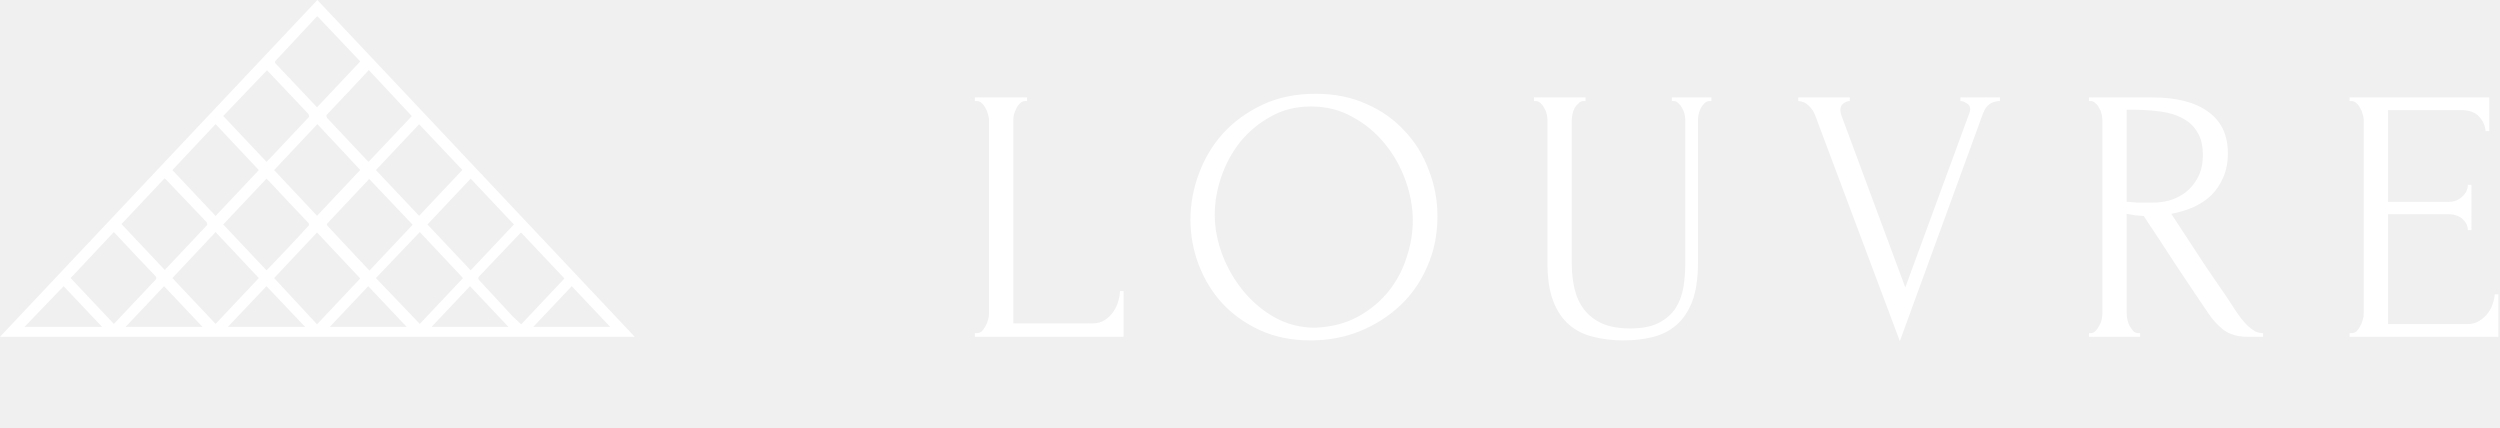
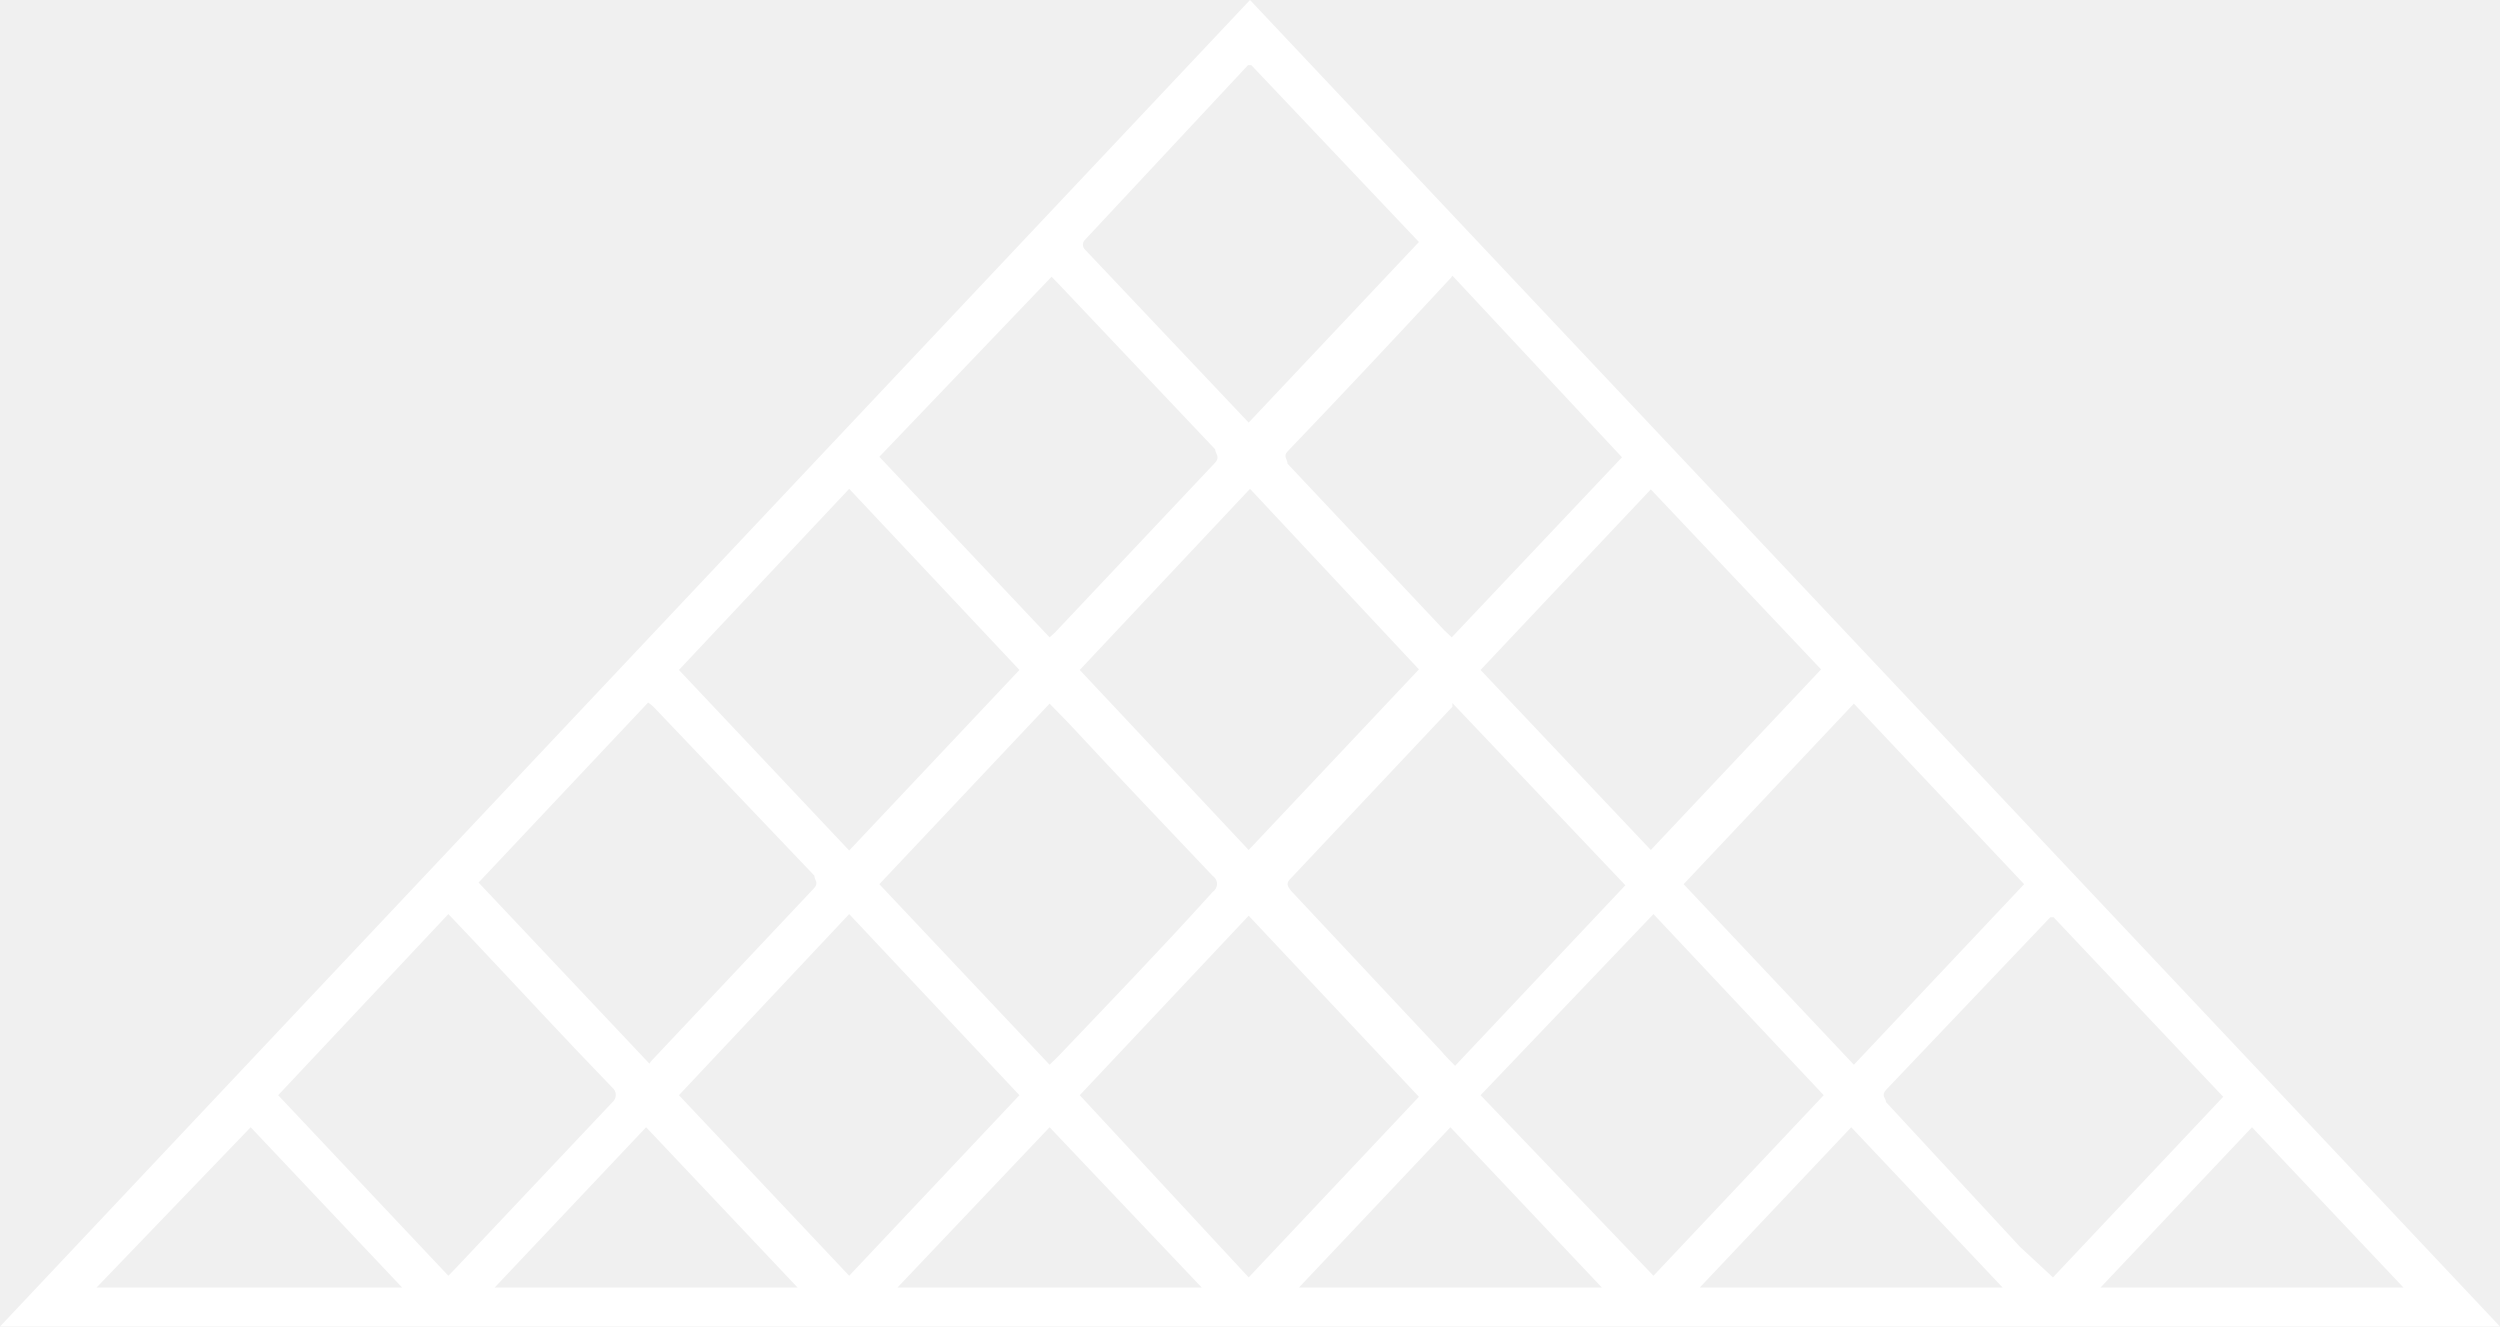
- <svg xmlns="http://www.w3.org/2000/svg" width="193" height="33" viewBox="0 0 193 33" fill="none">
-   <g clip-path="url(#clip0_1_1526)">
+ <svg xmlns="http://www.w3.org/2000/svg" width="49" height="26" viewBox="0 0 49 26" fill="none">
+   <g clip-path="url(#clip0_1_1996)">
    <path d="M49 26H0L24.5 0L49 26ZM13.307 13.131L16.644 16.67L19.981 13.131L16.644 9.581L13.307 13.131ZM16.644 25.005L19.981 21.466L16.644 17.916L13.307 21.466L16.644 25.005ZM32.408 25.005L35.745 21.466L32.408 17.916L29.019 21.466L32.408 25.005ZM28.467 5.403C28.447 5.438 28.421 5.469 28.389 5.497C27.351 6.618 26.3 7.738 25.236 8.848C25.144 8.942 25.236 9.005 25.236 9.089L28.31 12.356L28.454 12.492L31.791 8.963L28.467 5.403ZM8.788 25.005L8.92 24.869L11.994 21.613C12.043 21.572 12.07 21.517 12.07 21.461C12.07 21.404 12.043 21.35 11.994 21.309C11.061 20.346 10.155 19.361 9.235 18.387L8.788 17.916L5.452 21.466L8.788 25.005ZM17.235 8.953L20.572 12.492L20.677 12.398L23.817 9.068C23.922 8.953 23.817 8.89 23.817 8.806L20.743 5.56L20.611 5.424L17.235 8.953ZM17.235 17.33L20.572 20.869L20.743 20.702C21.741 19.654 22.753 18.607 23.764 17.487C23.793 17.466 23.815 17.441 23.831 17.413C23.846 17.385 23.854 17.355 23.854 17.325C23.854 17.294 23.846 17.264 23.831 17.236C23.815 17.208 23.793 17.183 23.764 17.162C22.819 16.168 21.873 15.173 20.94 14.168L20.572 13.791L17.235 17.33ZM32.999 17.33L36.336 20.869L39.673 17.33L36.336 13.791L32.999 17.33ZM28.467 13.78V13.853L25.301 17.215C25.196 17.309 25.236 17.372 25.301 17.456L28.244 20.597C28.323 20.691 28.415 20.785 28.52 20.89L31.857 17.351L28.467 13.78ZM12.729 20.848C12.745 20.817 12.768 20.789 12.795 20.764L15.961 17.403C16.053 17.298 15.961 17.246 15.961 17.162L12.848 13.895C12.807 13.848 12.758 13.806 12.703 13.77L9.38 17.298L12.729 20.848ZM32.356 16.66L35.693 13.12L32.356 9.592L29.019 13.131L32.356 16.66ZM24.474 8.283L27.811 4.743L24.526 1.277H24.461L21.255 4.712C21.235 4.737 21.225 4.766 21.225 4.796C21.225 4.825 21.235 4.854 21.255 4.88L24.474 8.283ZM24.474 16.66L27.811 13.12L24.5 9.581L21.163 13.131L24.474 16.66ZM24.474 25.037L27.811 21.497L24.474 17.948L21.163 21.466L24.474 25.037ZM40.238 25.037L43.575 21.497L40.251 17.979H40.185L36.967 21.361C36.862 21.476 36.967 21.529 36.967 21.602L39.594 24.44L40.238 25.037ZM1.892 25.236H7.882L4.913 22.094L1.892 25.236ZM41.17 25.236H47.108L44.139 22.094L41.17 25.236ZM23.554 25.236L20.572 22.094L17.59 25.236H23.554ZM33.315 25.236H39.252L36.284 22.094L33.315 25.236ZM31.397 25.236L28.428 22.094L25.459 25.236H31.397ZM15.633 25.236L12.664 22.094L9.695 25.236H15.633Z" fill="white" />
  </g>
-   <path d="M75.26 25.72H75.4C75.549 25.72 75.68 25.673 75.792 25.58C75.904 25.468 75.997 25.337 76.072 25.188C76.165 25.039 76.231 24.88 76.268 24.712C76.324 24.544 76.352 24.385 76.352 24.236V9.256C76.352 9.125 76.324 8.976 76.268 8.808C76.231 8.64 76.165 8.481 76.072 8.332C75.997 8.183 75.904 8.061 75.792 7.968C75.68 7.856 75.549 7.8 75.4 7.8H75.26V7.52H79.292V7.8H79.152C79.003 7.8 78.872 7.856 78.76 7.968C78.648 8.061 78.555 8.183 78.48 8.332C78.405 8.481 78.34 8.64 78.284 8.808C78.247 8.976 78.228 9.125 78.228 9.256V24.964H84.36C84.715 24.964 85.023 24.88 85.284 24.712C85.545 24.544 85.76 24.339 85.928 24.096C86.115 23.835 86.245 23.564 86.32 23.284C86.413 22.985 86.46 22.715 86.46 22.472H86.74V26H75.26V25.72ZM101.563 7.24C103.019 7.24 104.326 7.501 105.483 8.024C106.641 8.528 107.621 9.219 108.423 10.096C109.245 10.955 109.87 11.963 110.299 13.12C110.747 14.259 110.971 15.453 110.971 16.704C110.971 18.104 110.71 19.392 110.187 20.568C109.683 21.744 108.983 22.752 108.087 23.592C107.191 24.432 106.146 25.095 104.951 25.58C103.775 26.047 102.515 26.28 101.171 26.28C99.734 26.28 98.436 26.019 97.279 25.496C96.141 24.973 95.17 24.283 94.367 23.424C93.583 22.565 92.977 21.576 92.547 20.456C92.118 19.336 91.903 18.169 91.903 16.956C91.903 15.761 92.118 14.585 92.547 13.428C92.977 12.252 93.602 11.207 94.423 10.292C95.263 9.377 96.281 8.64 97.475 8.08C98.67 7.52 100.033 7.24 101.563 7.24ZM101.535 25.3C102.786 25.244 103.878 24.964 104.811 24.46C105.763 23.937 106.557 23.284 107.191 22.5C107.826 21.697 108.293 20.82 108.591 19.868C108.909 18.916 109.067 17.973 109.067 17.04C109.067 16.013 108.881 14.977 108.507 13.932C108.134 12.887 107.602 11.944 106.911 11.104C106.221 10.245 105.39 9.555 104.419 9.032C103.467 8.491 102.394 8.22 101.199 8.22C100.042 8.22 99.006 8.481 98.091 9.004C97.177 9.508 96.392 10.161 95.739 10.964C95.105 11.767 94.619 12.663 94.283 13.652C93.947 14.641 93.779 15.612 93.779 16.564C93.779 17.591 93.975 18.627 94.367 19.672C94.759 20.699 95.3 21.632 95.991 22.472C96.682 23.312 97.494 23.993 98.427 24.516C99.379 25.039 100.415 25.3 101.535 25.3ZM118.428 7.52H122.404V7.8H122.264C122.115 7.8 121.984 7.856 121.872 7.968C121.76 8.061 121.657 8.183 121.564 8.332C121.489 8.481 121.433 8.64 121.396 8.808C121.359 8.976 121.34 9.125 121.34 9.256V20.316C121.34 21.044 121.415 21.716 121.564 22.332C121.713 22.948 121.965 23.48 122.32 23.928C122.675 24.376 123.141 24.731 123.72 24.992C124.299 25.235 125.008 25.356 125.848 25.356C126.781 25.356 127.528 25.207 128.088 24.908C128.648 24.609 129.077 24.227 129.376 23.76C129.675 23.275 129.871 22.733 129.964 22.136C130.057 21.539 130.104 20.951 130.104 20.372V9.256C130.104 9.125 130.085 8.976 130.048 8.808C130.011 8.64 129.945 8.481 129.852 8.332C129.777 8.183 129.684 8.061 129.572 7.968C129.46 7.856 129.339 7.8 129.208 7.8H129.068V7.52H132.12V7.8H131.98C131.831 7.8 131.7 7.856 131.588 7.968C131.495 8.061 131.401 8.183 131.308 8.332C131.233 8.481 131.177 8.64 131.14 8.808C131.103 8.976 131.084 9.125 131.084 9.256V20.288C131.084 21.501 130.935 22.5 130.636 23.284C130.337 24.049 129.927 24.656 129.404 25.104C128.881 25.552 128.265 25.86 127.556 26.028C126.865 26.196 126.128 26.28 125.344 26.28C124.504 26.28 123.72 26.187 122.992 26C122.283 25.832 121.667 25.524 121.144 25.076C120.621 24.628 120.211 24.021 119.912 23.256C119.613 22.472 119.464 21.492 119.464 20.316V9.256C119.464 9.125 119.445 8.976 119.408 8.808C119.371 8.64 119.305 8.481 119.212 8.332C119.137 8.183 119.044 8.061 118.932 7.968C118.82 7.856 118.699 7.8 118.568 7.8H118.428V7.52ZM142.076 8.5C142.076 8.612 142.104 8.752 142.16 8.92L147.088 22.192L152.016 8.78C152.034 8.743 152.053 8.687 152.072 8.612C152.09 8.537 152.1 8.481 152.1 8.444C152.1 8.22 152.006 8.061 151.82 7.968C151.652 7.856 151.493 7.8 151.344 7.8V7.52H154.396V7.8C154.116 7.8 153.854 7.875 153.612 8.024C153.388 8.173 153.21 8.425 153.08 8.78L146.668 26.336L140.116 8.864C140.004 8.584 139.836 8.341 139.612 8.136C139.406 7.931 139.145 7.819 138.828 7.8V7.52H142.804V7.8C142.636 7.8 142.468 7.865 142.3 7.996C142.15 8.108 142.076 8.276 142.076 8.5ZM165.076 25.72H165.216V26H161.268V25.72H161.408C161.538 25.72 161.66 25.664 161.772 25.552C161.884 25.44 161.977 25.309 162.052 25.16C162.145 25.011 162.21 24.852 162.248 24.684C162.285 24.497 162.304 24.329 162.304 24.18V9.256C162.304 9.125 162.285 8.976 162.248 8.808C162.21 8.64 162.145 8.481 162.052 8.332C161.977 8.183 161.884 8.061 161.772 7.968C161.66 7.856 161.538 7.8 161.408 7.8H161.268V7.52H166.14C168.006 7.52 169.444 7.884 170.452 8.612C171.478 9.34 171.992 10.413 171.992 11.832C171.992 12.541 171.87 13.167 171.628 13.708C171.404 14.231 171.096 14.688 170.704 15.08C170.312 15.453 169.845 15.761 169.304 16.004C168.781 16.228 168.221 16.396 167.624 16.508L169.64 19.588C170.125 20.335 170.62 21.072 171.124 21.8C171.628 22.509 172.122 23.247 172.608 24.012C172.738 24.199 172.878 24.395 173.028 24.6C173.196 24.805 173.364 24.992 173.532 25.16C173.718 25.328 173.905 25.468 174.092 25.58C174.297 25.673 174.502 25.72 174.708 25.72V26H173.504C172.757 26 172.141 25.823 171.656 25.468C171.189 25.095 170.797 24.665 170.48 24.18C169.64 22.948 168.8 21.697 167.96 20.428C167.138 19.159 166.317 17.908 165.496 16.676C165.29 16.657 165.066 16.639 164.824 16.62C164.6 16.583 164.385 16.545 164.18 16.508V24.18C164.18 24.329 164.198 24.497 164.236 24.684C164.273 24.852 164.329 25.011 164.404 25.16C164.497 25.309 164.59 25.44 164.684 25.552C164.796 25.664 164.926 25.72 165.076 25.72ZM164.18 8.472V15.584H164.32C164.469 15.603 164.702 15.621 165.02 15.64C165.356 15.64 165.766 15.64 166.252 15.64C166.644 15.64 167.054 15.584 167.484 15.472C167.932 15.341 168.342 15.136 168.716 14.856C169.108 14.557 169.425 14.175 169.668 13.708C169.929 13.241 170.06 12.653 170.06 11.944C170.06 11.235 169.92 10.656 169.64 10.208C169.378 9.76 169.005 9.405 168.52 9.144C168.053 8.883 167.484 8.705 166.812 8.612C166.14 8.519 165.402 8.472 164.6 8.472H164.18ZM181.389 25.72H181.529C181.678 25.72 181.809 25.673 181.921 25.58C182.033 25.468 182.126 25.337 182.201 25.188C182.294 25.039 182.36 24.88 182.397 24.712C182.453 24.544 182.481 24.385 182.481 24.236V9.256C182.481 9.125 182.453 8.976 182.397 8.808C182.36 8.64 182.294 8.481 182.201 8.332C182.126 8.183 182.033 8.061 181.921 7.968C181.809 7.856 181.678 7.8 181.529 7.8H181.389V7.52H192.169V10.124H191.889C191.852 9.695 191.684 9.321 191.385 9.004C191.086 8.668 190.62 8.5 189.985 8.5H184.357V15.584H189.005C189.434 15.584 189.789 15.453 190.069 15.192C190.368 14.931 190.517 14.623 190.517 14.268H190.797V17.768H190.517C190.517 17.432 190.377 17.143 190.097 16.9C189.817 16.657 189.453 16.536 189.005 16.536H184.357V25.02H190.489C190.844 25.02 191.152 24.936 191.413 24.768C191.674 24.6 191.889 24.404 192.057 24.18C192.244 23.937 192.374 23.685 192.449 23.424C192.542 23.144 192.589 22.911 192.589 22.724H192.869V26H181.389V25.72Z" fill="white" />
  <defs>
-     <clipPath id="clip0_1_1526">
+     <clipPath id="clip0_1_1996">
      <rect width="49" height="26" fill="white" />
    </clipPath>
  </defs>
</svg>
